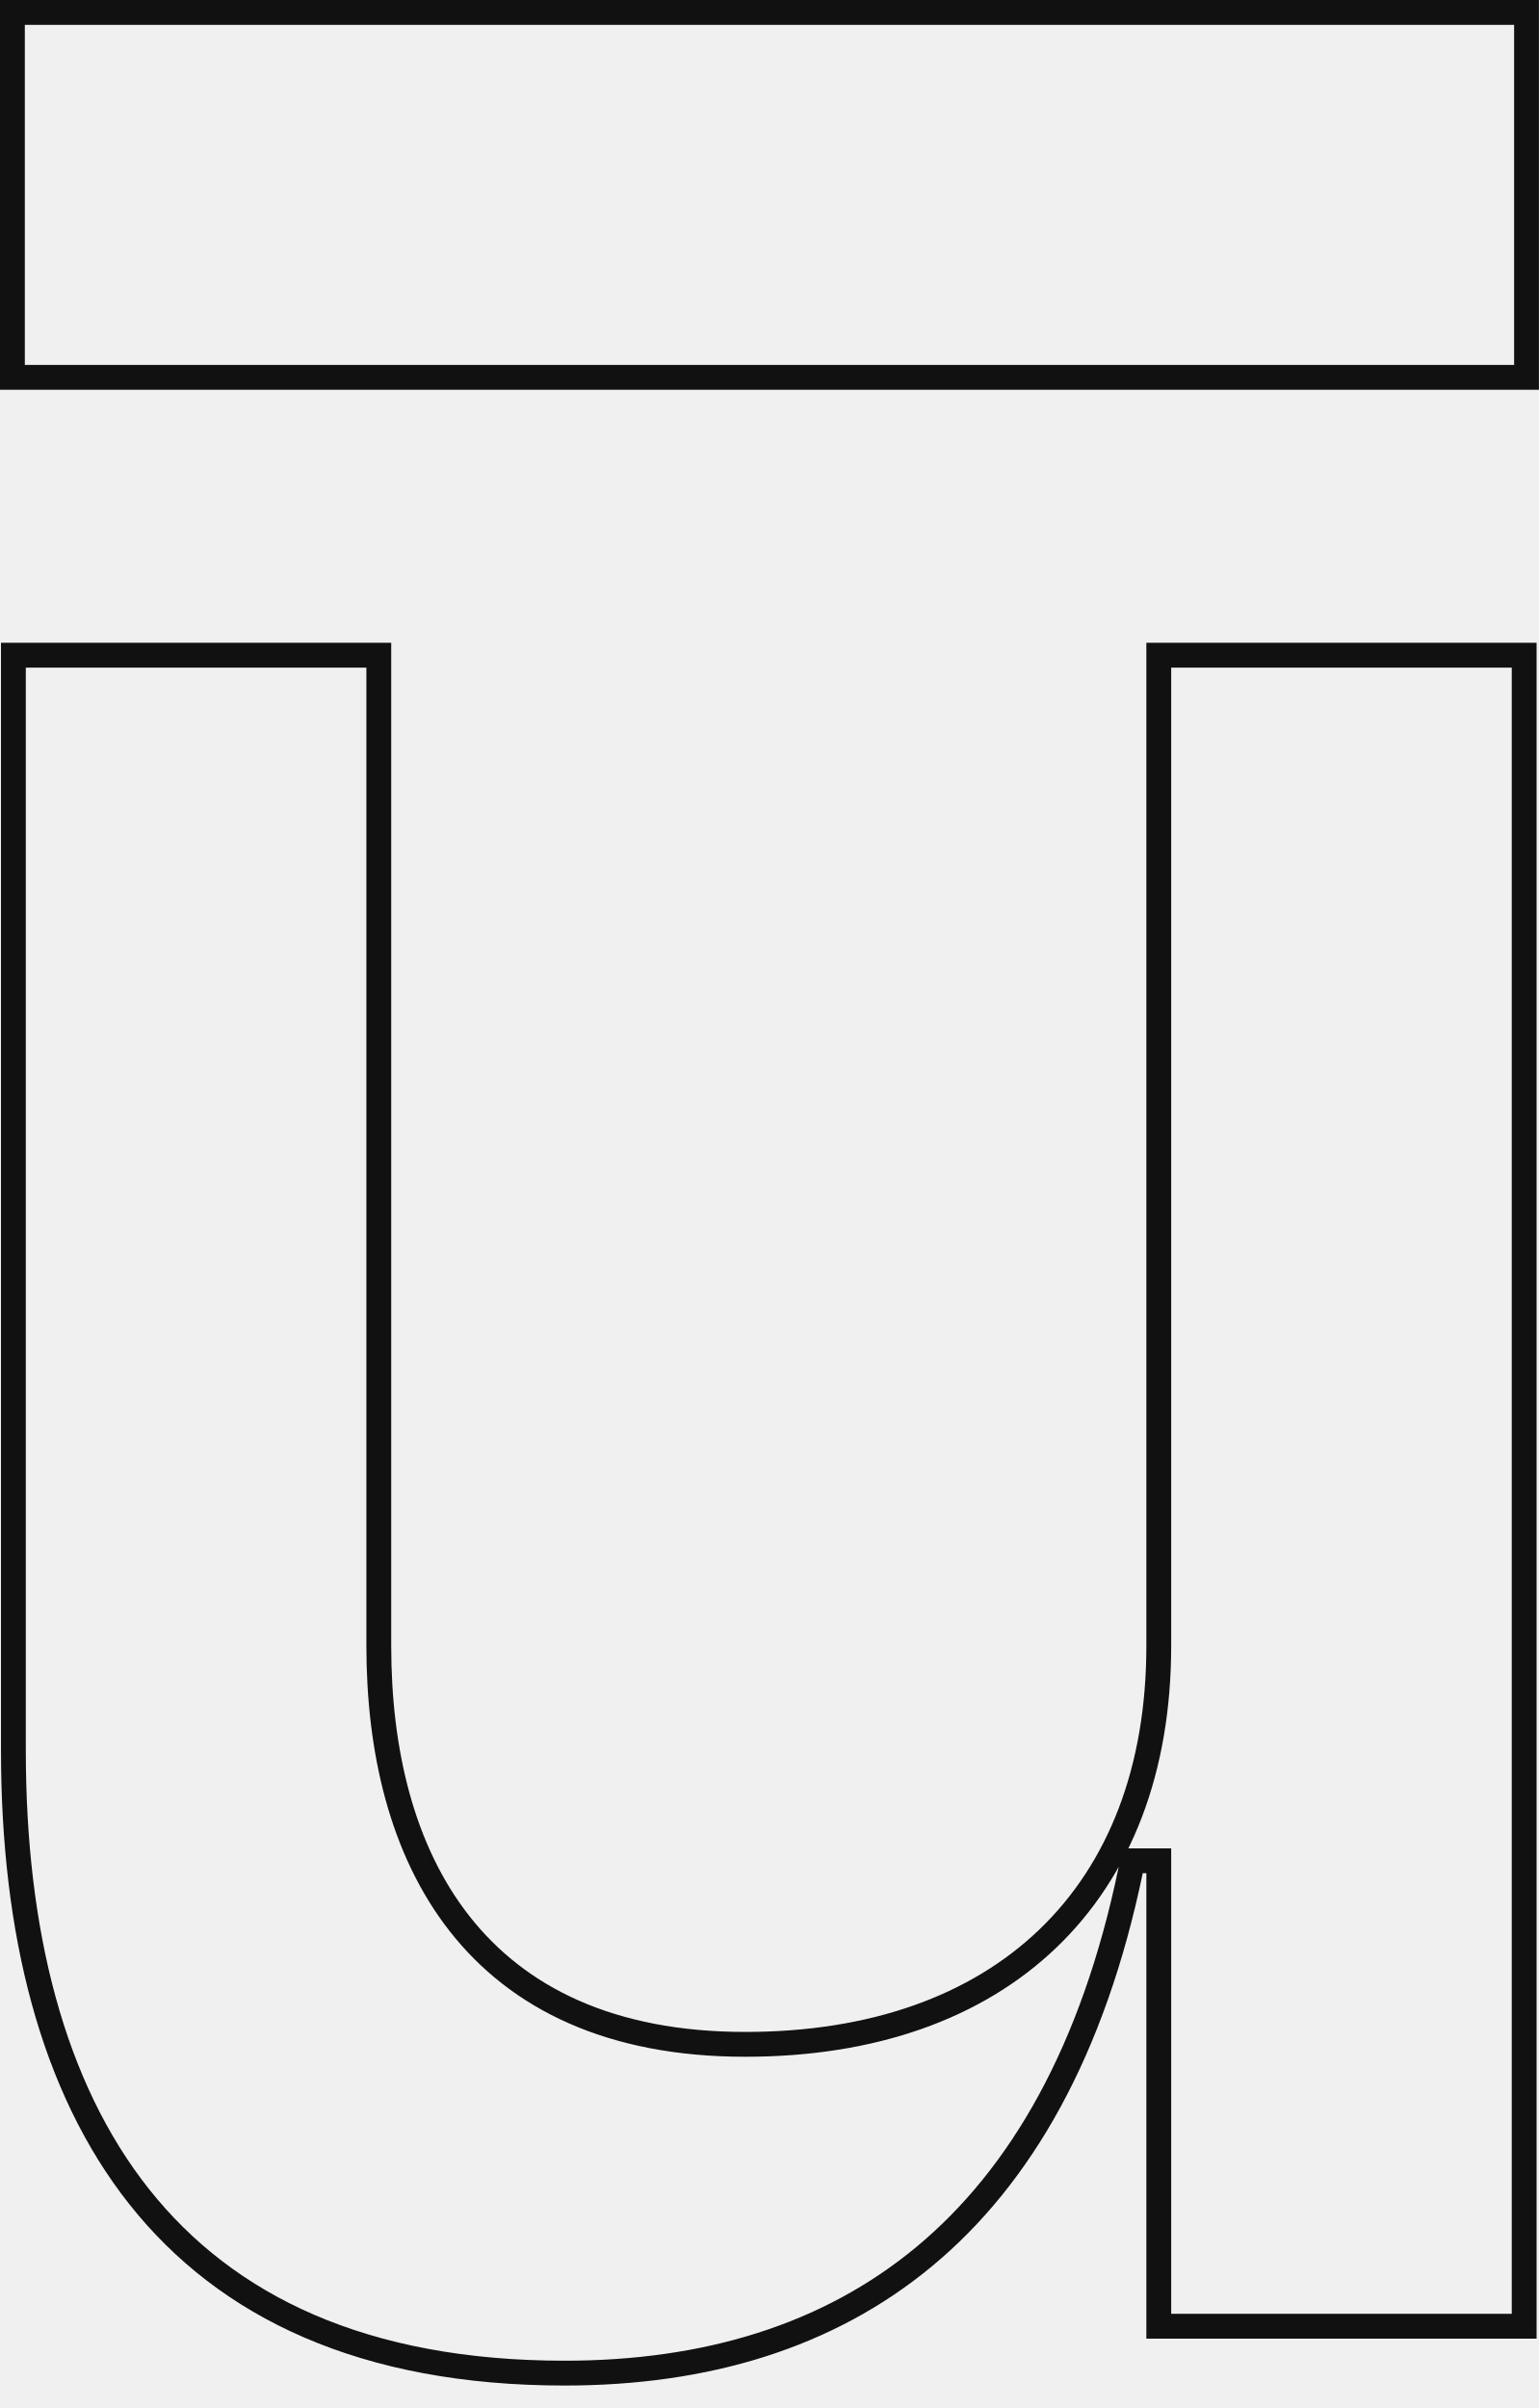
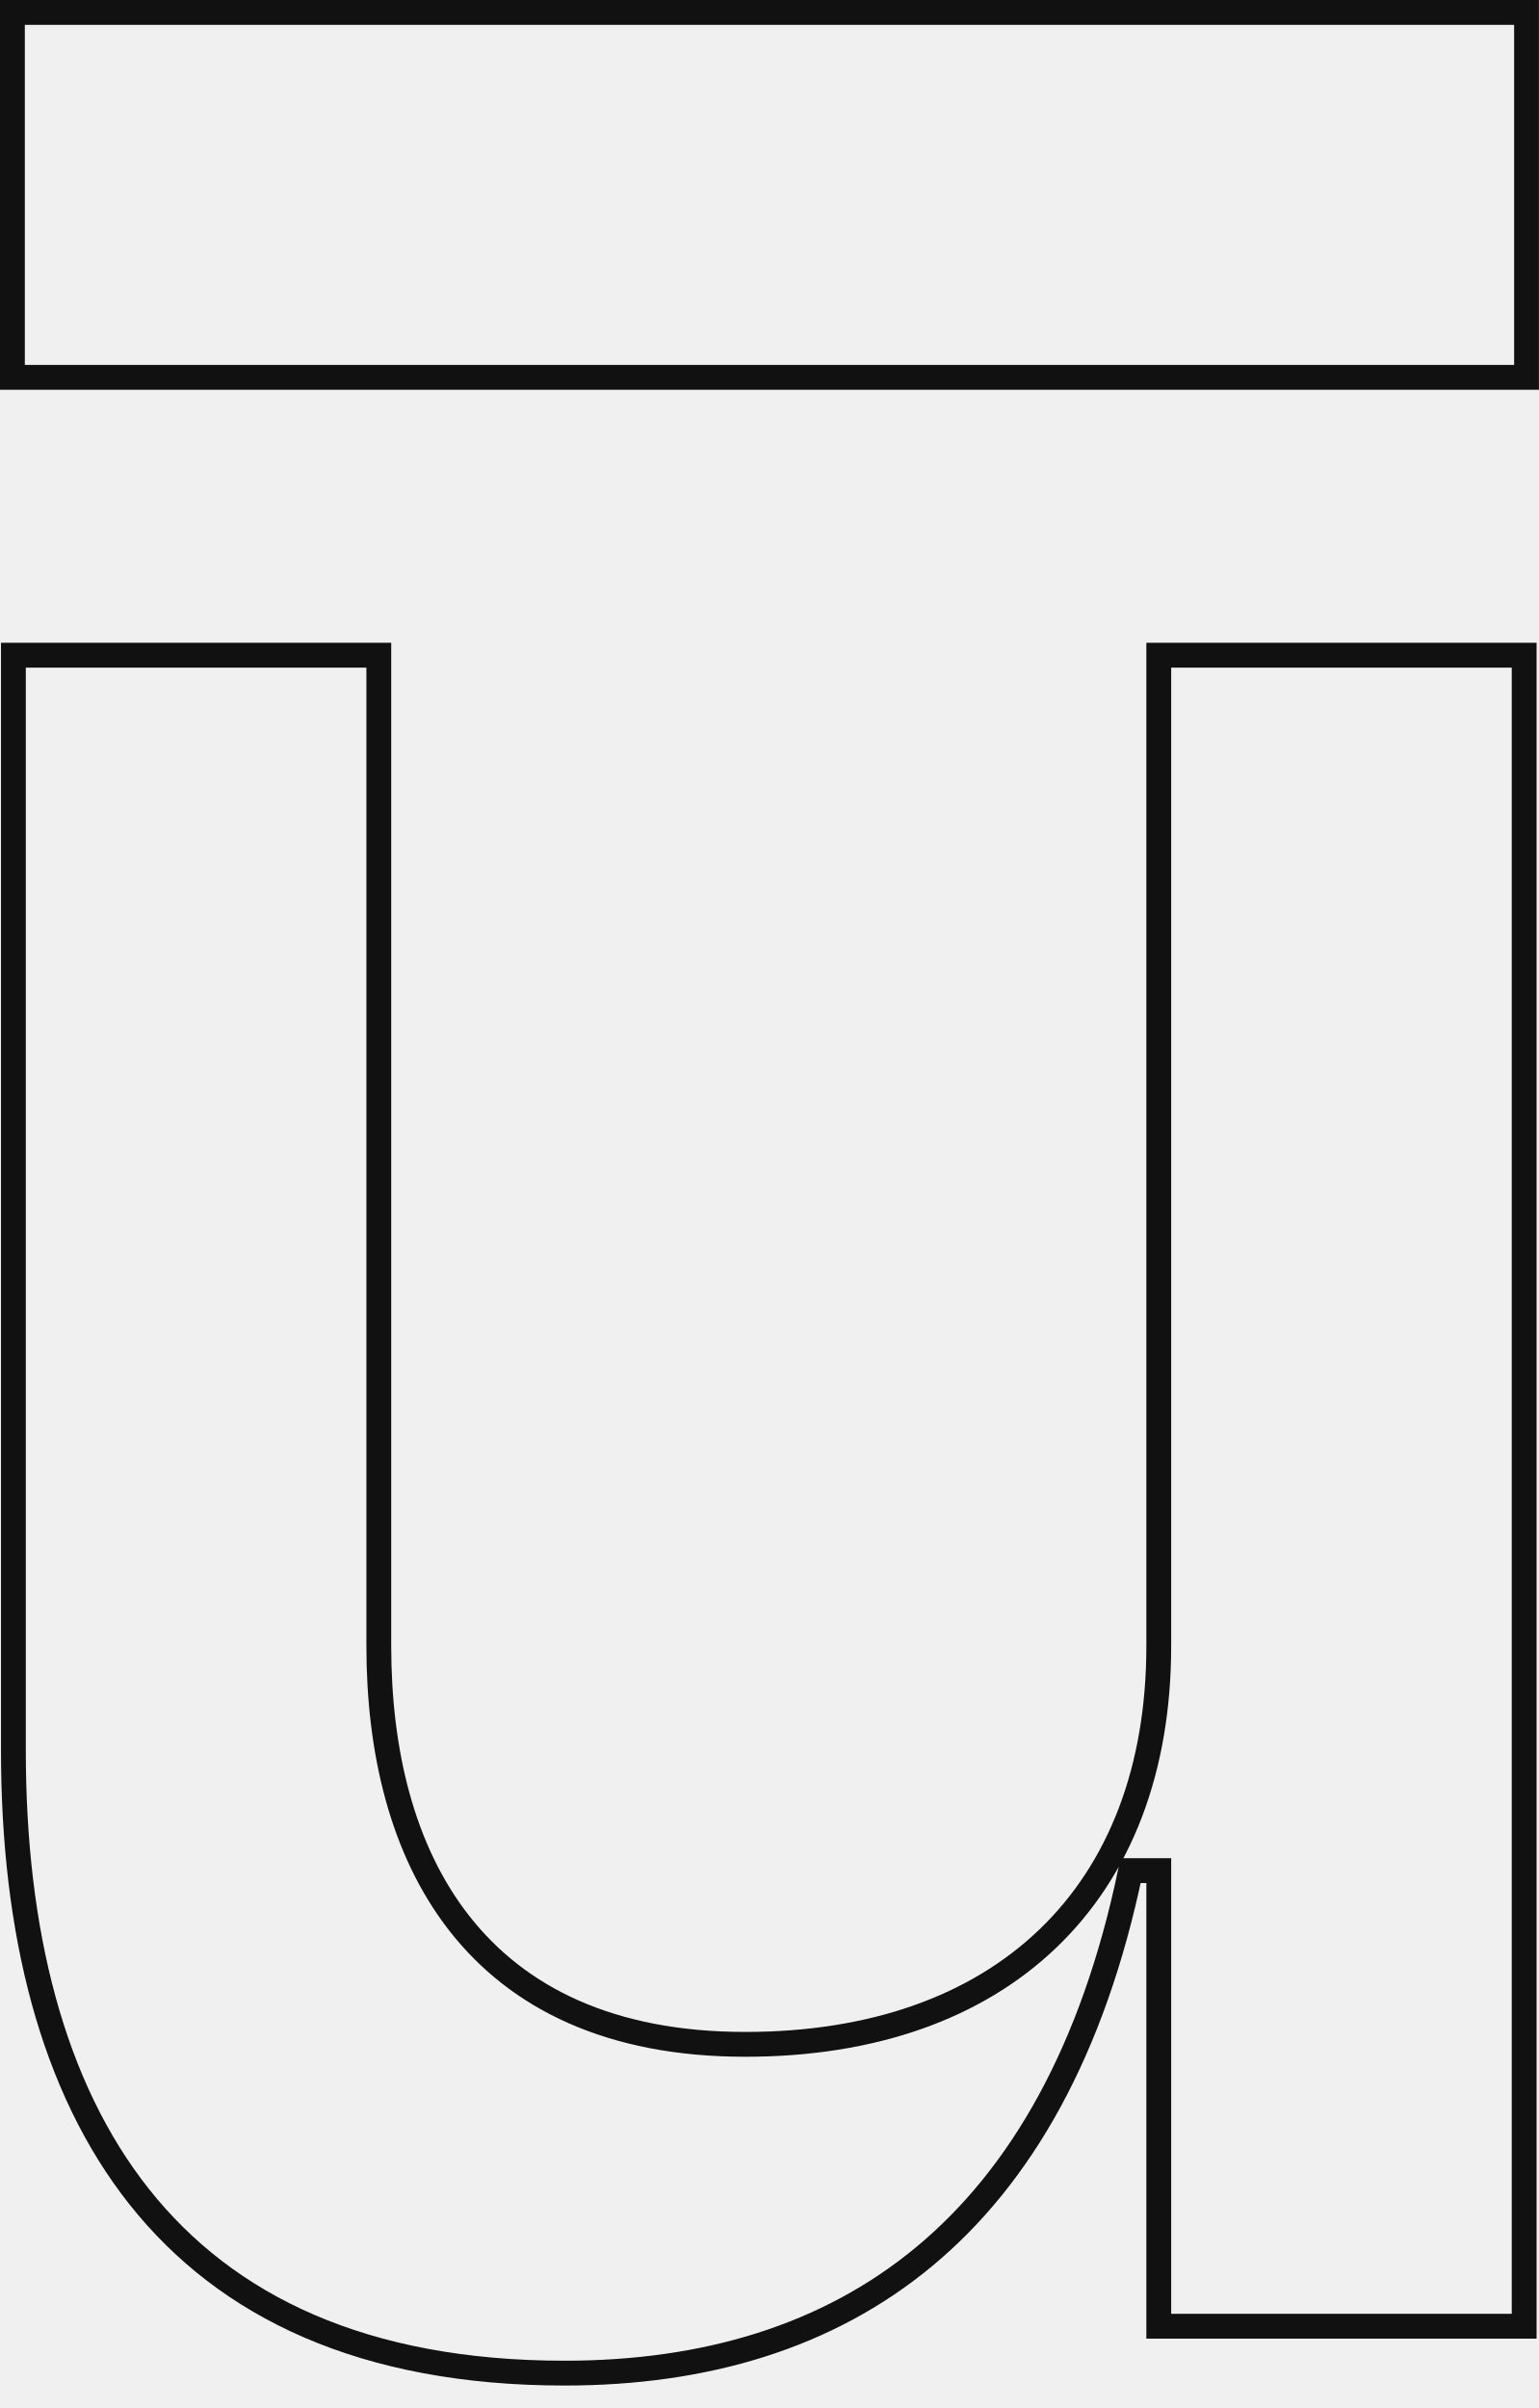
<svg xmlns="http://www.w3.org/2000/svg" width="62" height="97" viewBox="0 0 62 97" fill="none">
-   <g clip-path="url(#clip0_4135_355)">
-     <path d="M0.54 70.514V26.393H15.261V66.299C15.261 70.504 16.183 74.518 18.516 77.491C20.865 80.484 24.588 82.351 30.026 82.351C35.144 82.351 39.319 80.869 42.218 78.088C45.12 75.304 46.684 71.275 46.684 66.299V26.393H61.405V93.706H46.684V75.456V74.956H46.184H46.039H45.632L45.549 75.354C44.037 82.615 41.134 87.662 37.24 90.896C33.347 94.129 28.411 95.595 22.748 95.595C14.643 95.595 9.125 92.916 5.617 88.499C2.094 84.061 0.54 77.794 0.54 70.514Z" stroke="#111111" />
+   <g clip-path="url(#clip0_4139_366)">
+     <path d="M0.54 70.514V26.393H15.261V66.299C15.261 70.504 16.183 74.518 18.516 77.491C20.865 80.484 24.588 82.351 30.026 82.351C35.144 82.351 39.319 80.869 42.218 78.088C45.12 75.304 46.684 71.275 46.684 66.299V26.393H61.405V93.706H46.684V75.354H45.549C44.037 82.615 41.134 87.662 37.24 90.896C33.347 94.129 28.411 95.595 22.748 95.595C14.643 95.595 9.125 92.916 5.617 88.499C2.094 84.061 0.54 77.794 0.54 70.514Z" stroke="#111111" />
    <path d="M0.5 0.5H61.5V15.201H0.5V0.5Z" stroke="#111111" />
  </g>
  <defs>
-     <clipPath id="clip0_4135_355">
+     <clipPath id="clip0_4139_366">
      <rect width="62" height="97" fill="white" />
    </clipPath>
  </defs>
</svg>
